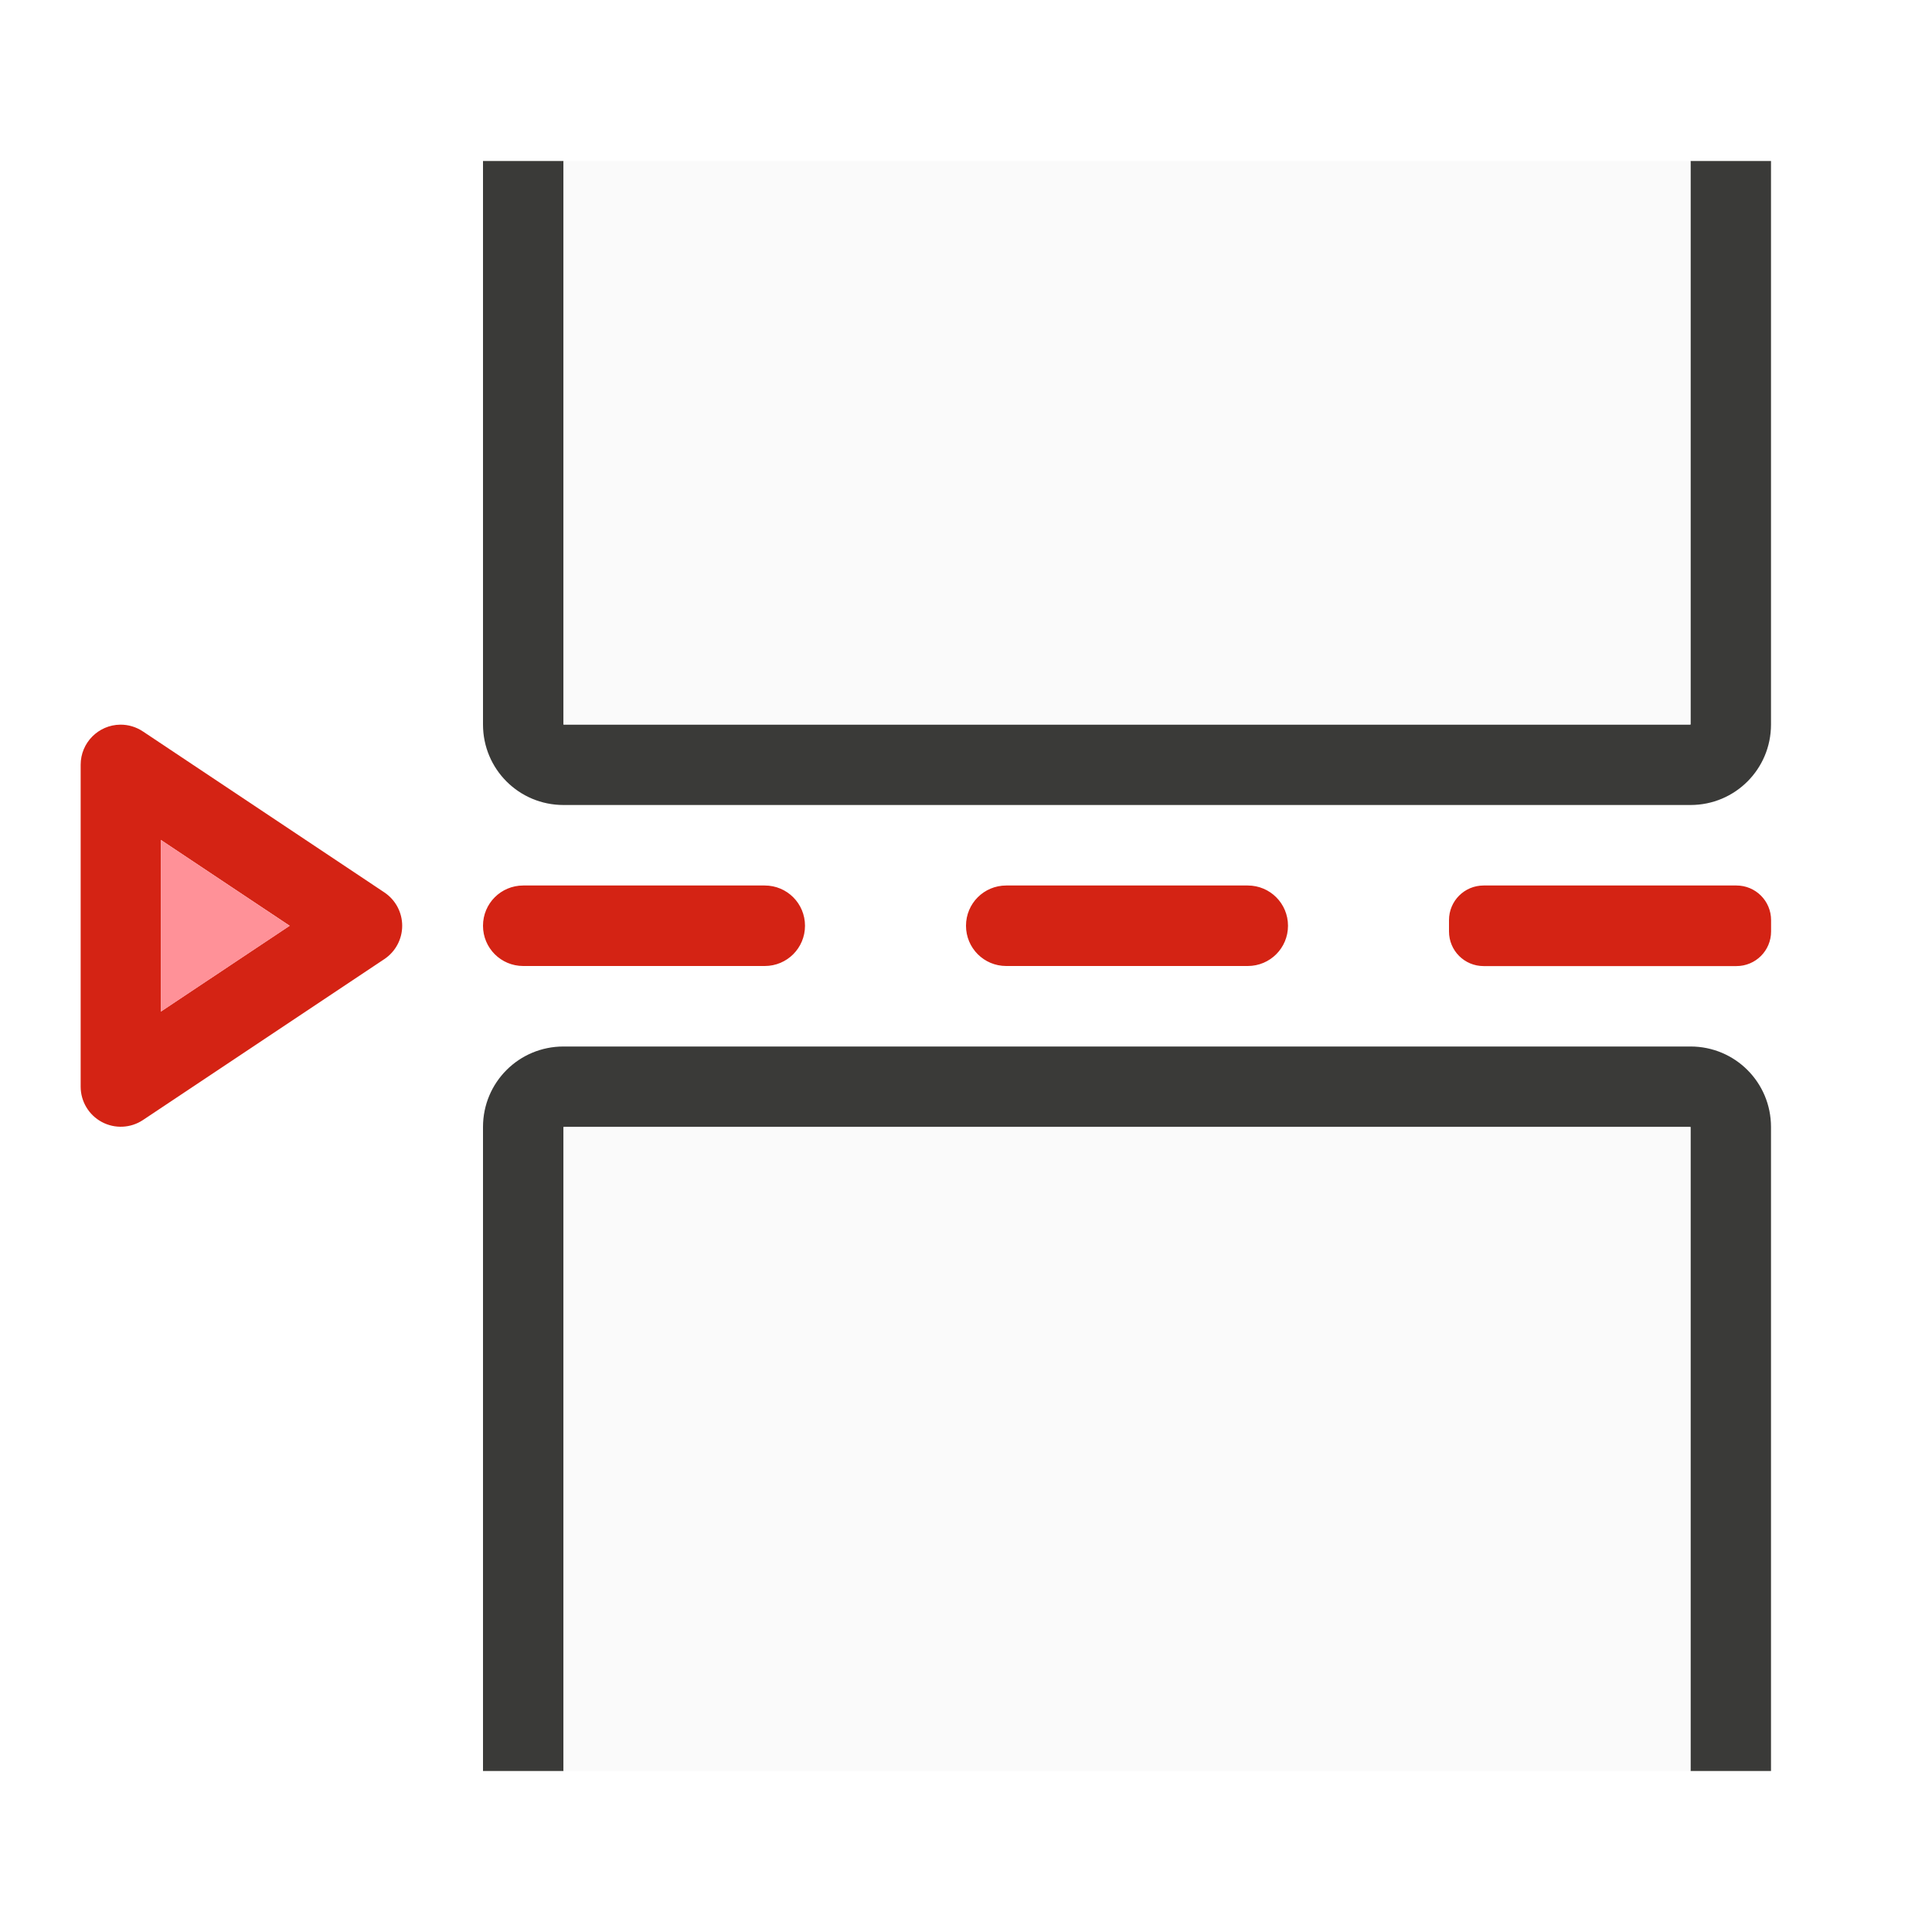
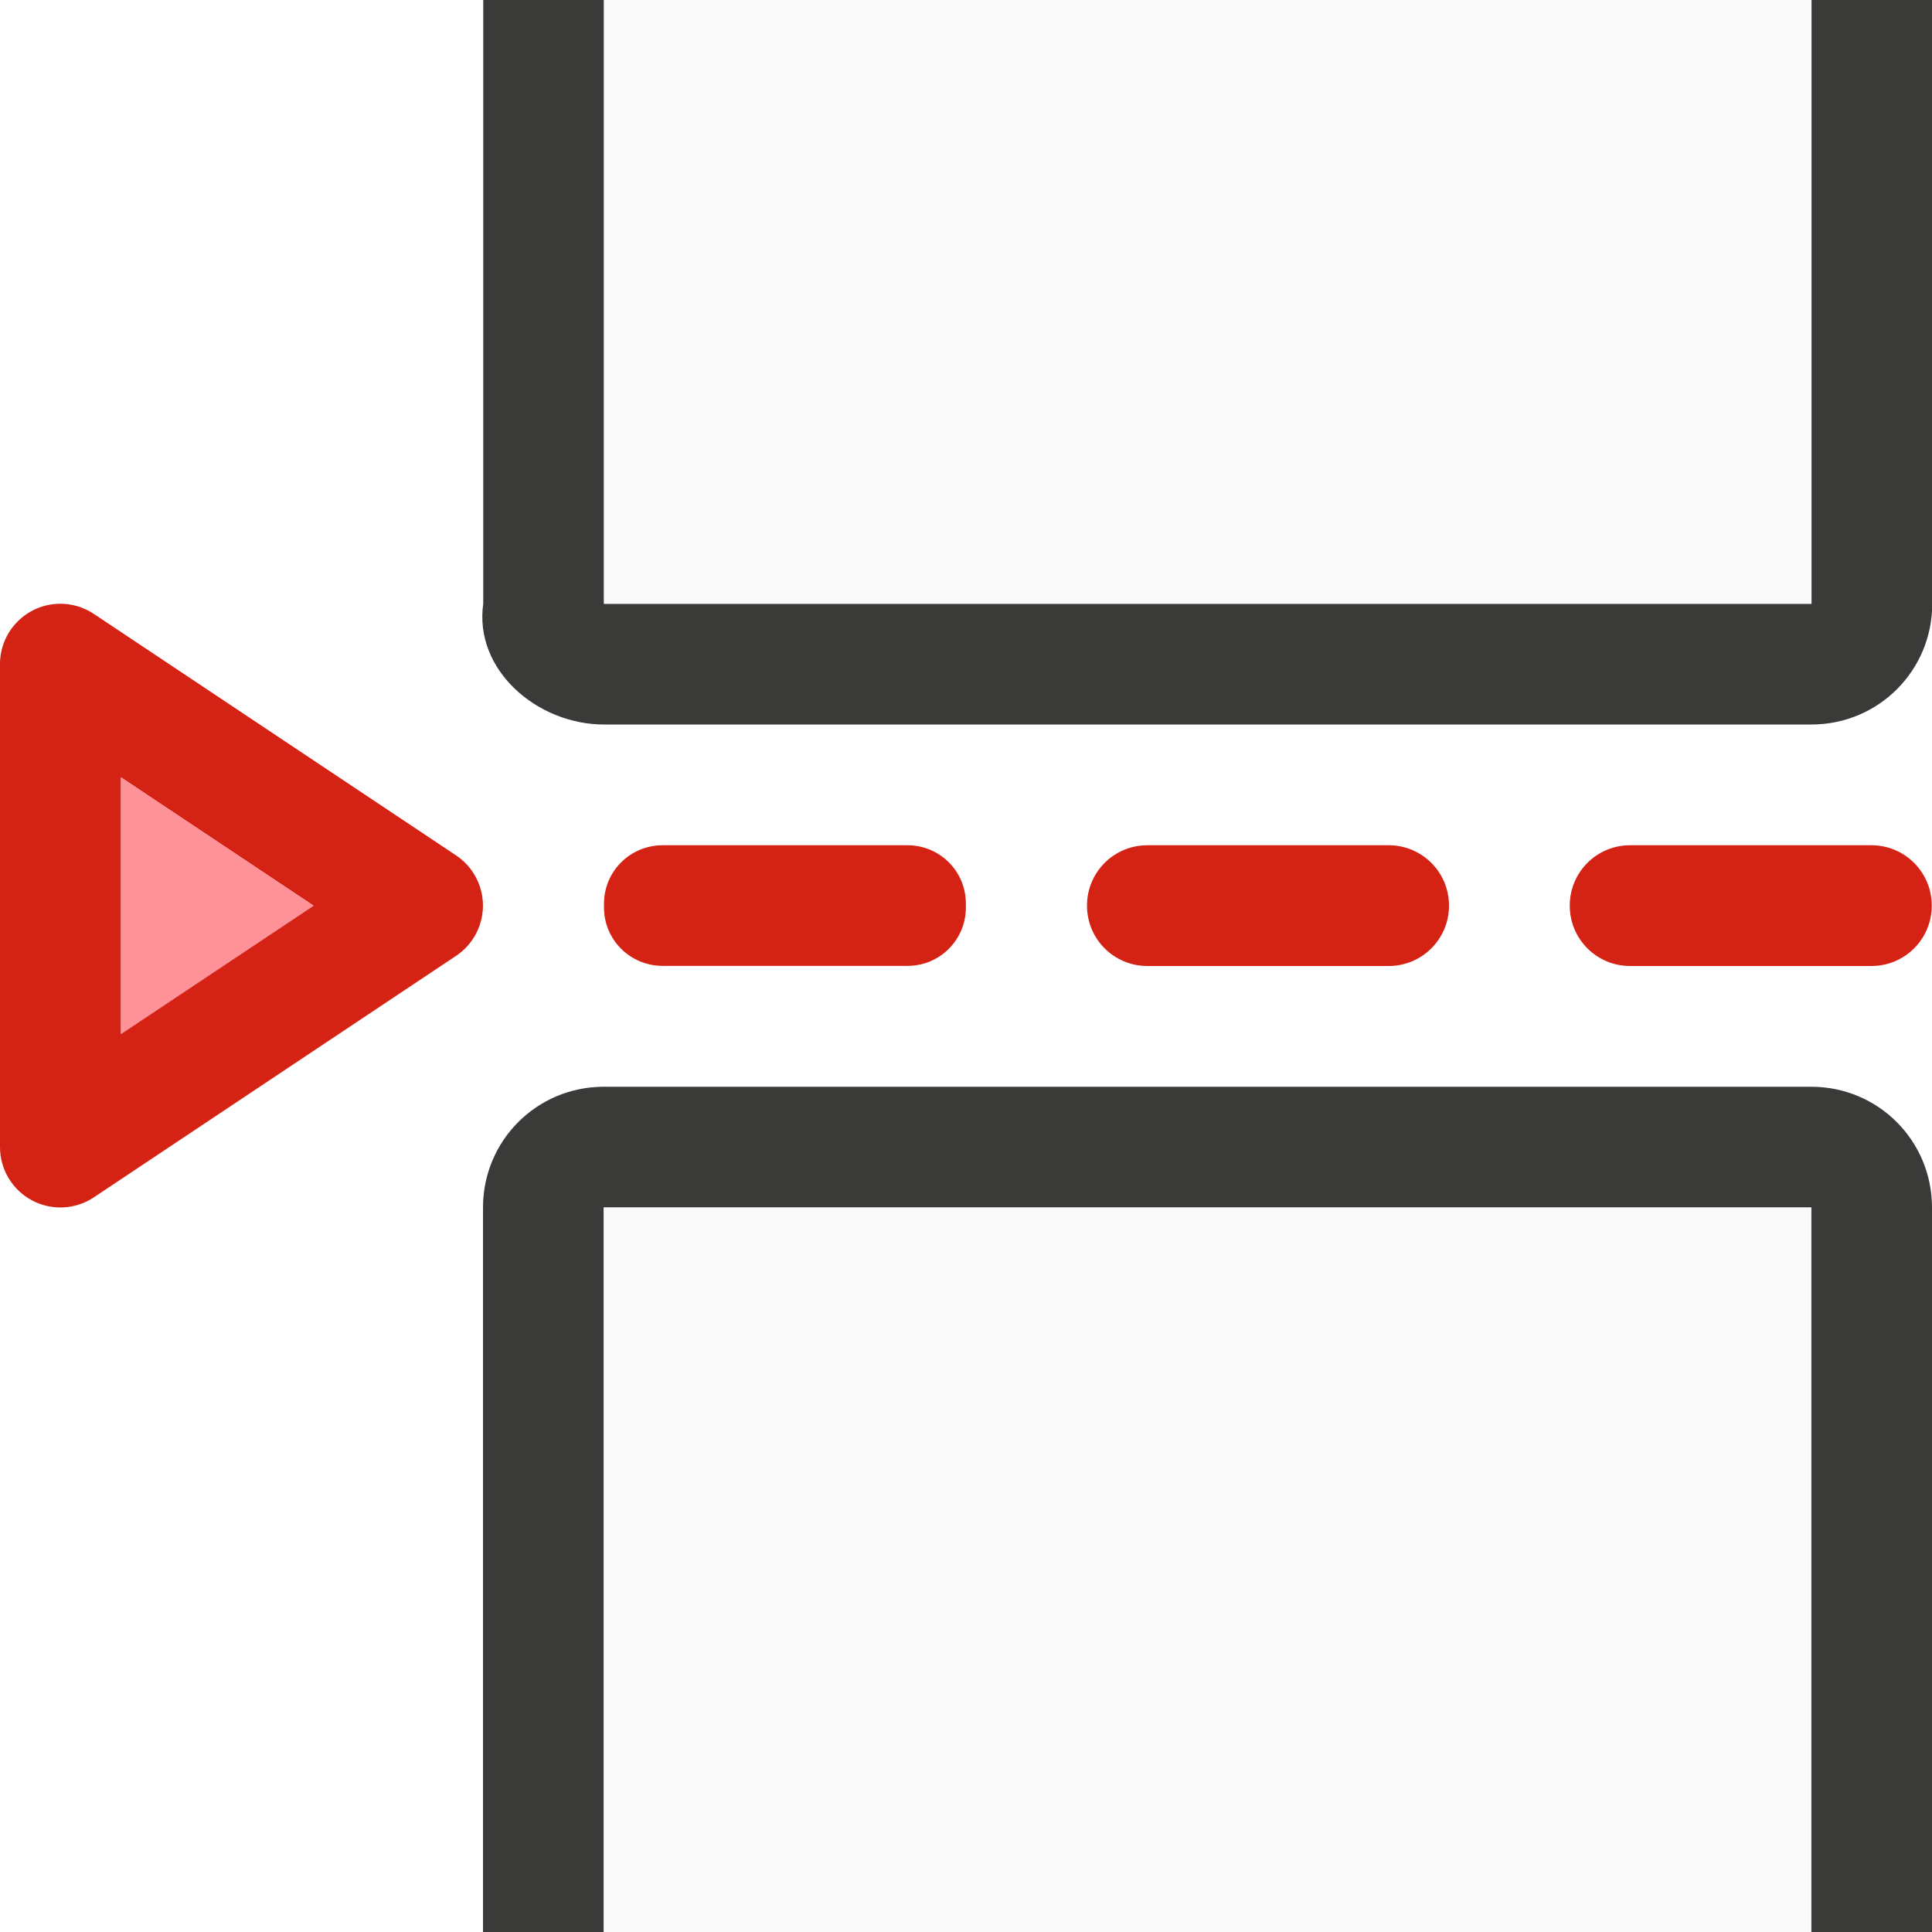
- <svg xmlns="http://www.w3.org/2000/svg" viewBox="0 0 24 24">
-   <path d="m1.494 9.002a.498.498 0 0 0 -.492.498v4a.498.498 0 0 0 .773.414l3-2a.498.498 0 0 0 0-.828l-3-2a.498.498 0 0 0 -.281-.084zm.504 1.432 1.6 1.066-1.6 1.066zm4.502.566c-.277 0-.5.223-.5.5s.223.5.5.5h3c.277 0 .5-.223.5-.5s-.223-.5-.5-.5zm6 0c-.277 0-.5.223-.5.5s.223.5.5.5h3c.277 0 .5-.223.5-.5s-.223-.5-.5-.5zm5.93 0c-.238 0-.43.192-.43.43v.141c0 .238.192.43.43.43h3.141c.238 0 .43-.192.43-.43v-.141c0-.238-.192-.43-.43-.43z" fill="#d42314" />
-   <path d="m7 13c-.554 0-1 .446-1 1v8h1v-8h14v8h1v-8c0-.554-.446-1-1-1z" fill="#3a3a38" />
-   <path d="m7 14h14v8h-14z" fill="#fafafa" />
-   <path d="m7 10c-.554 0-1-.446-1-1v-7h1v7h14v-7h1v7c0 .554-.446 1-1 1z" fill="#3a3a38" />
-   <path d="m7-9h14v7h-14z" fill="#fafafa" transform="scale(1 -1)" />
-   <path d="m1.998 10.434v2.133l1.6-1.066z" fill="#ff9198" />
+ <svg xmlns="http://www.w3.org/2000/svg" viewBox="0 0 16 16">
+   <path d="m.494 5a.5.5 0 0 0 -.494.5v4a.5.5 0 0 0 .777.416l3-2a.5.5 0 0 0 0-.832l-3-2a.5.5 0 0 0 -.283-.084zm.508 1.438 1.594 1.062-1.594 1.062zm4.486.562c-.269 0-.486.216-.486.484v.031c0 .269.218.484.486.484h2.027c.269 0 .484-.216.484-.484v-.031c0-.269-.216-.484-.484-.484zm4.014 0c-.277 0-.5.223-.5.5s.223.5.5.5h1.998c.277 0 .5-.223.5-.5s-.223-.5-.5-.5zm3.998 0c-.277 0-.5.223-.5.5s.223.5.5.5h1.998c.277 0 .5-.223.5-.5s-.223-.5-.5-.5z" fill="#d42314" />
+   <path d="m5 9c-.554 0-1.0.446-1 1l-0 6h1l0-6h10l-0 6h1l0-6c0-.554-.446-1-1-1z" fill="#3a3a38" />
+   <path d="m5 10-0 6h10l0-6z" fill="#fafafa" />
+   <path d="m5.002 6c-.554 0-1.078-.452-1-1v-5h1v5h10v-5h1v5c0 .554-.446 1-1 1z" fill="#3a3a38" />
+   <path d="m5.002 0v5h10v-5z" fill="#fafafa" />
+   <path d="m1.002 6.438v2.125l1.594-1.062z" fill="#ff9198" />
</svg>
